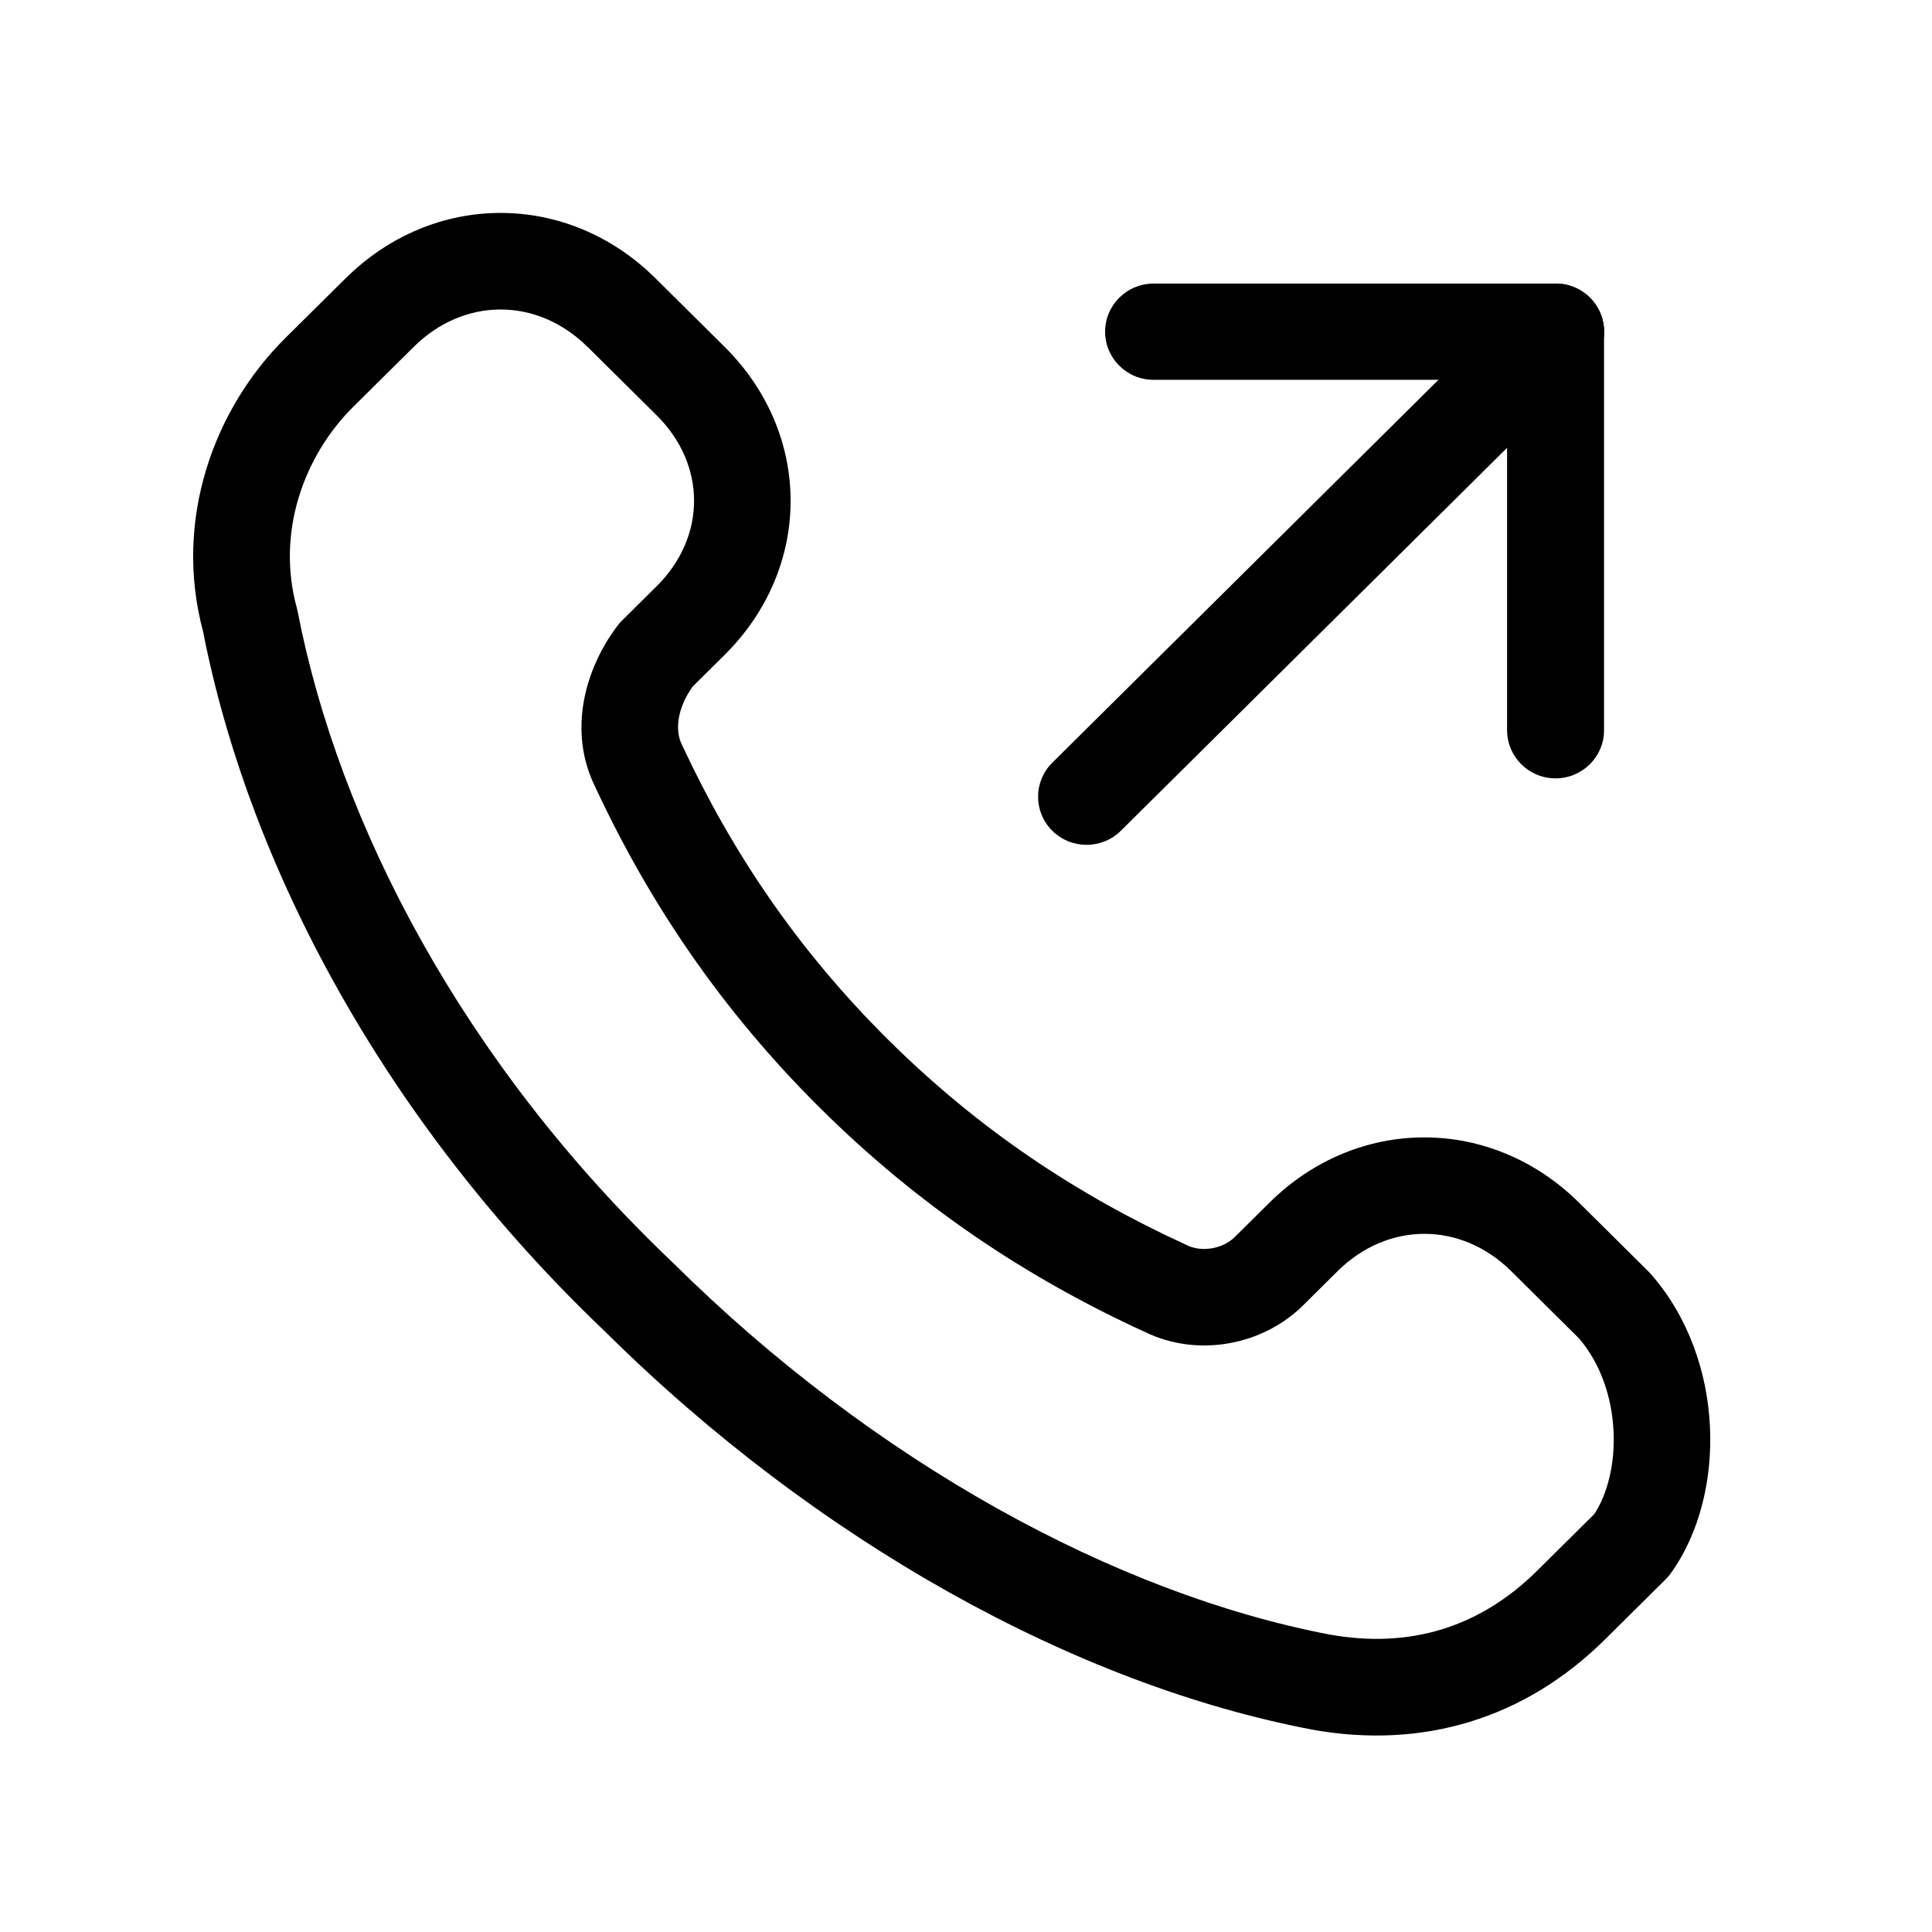
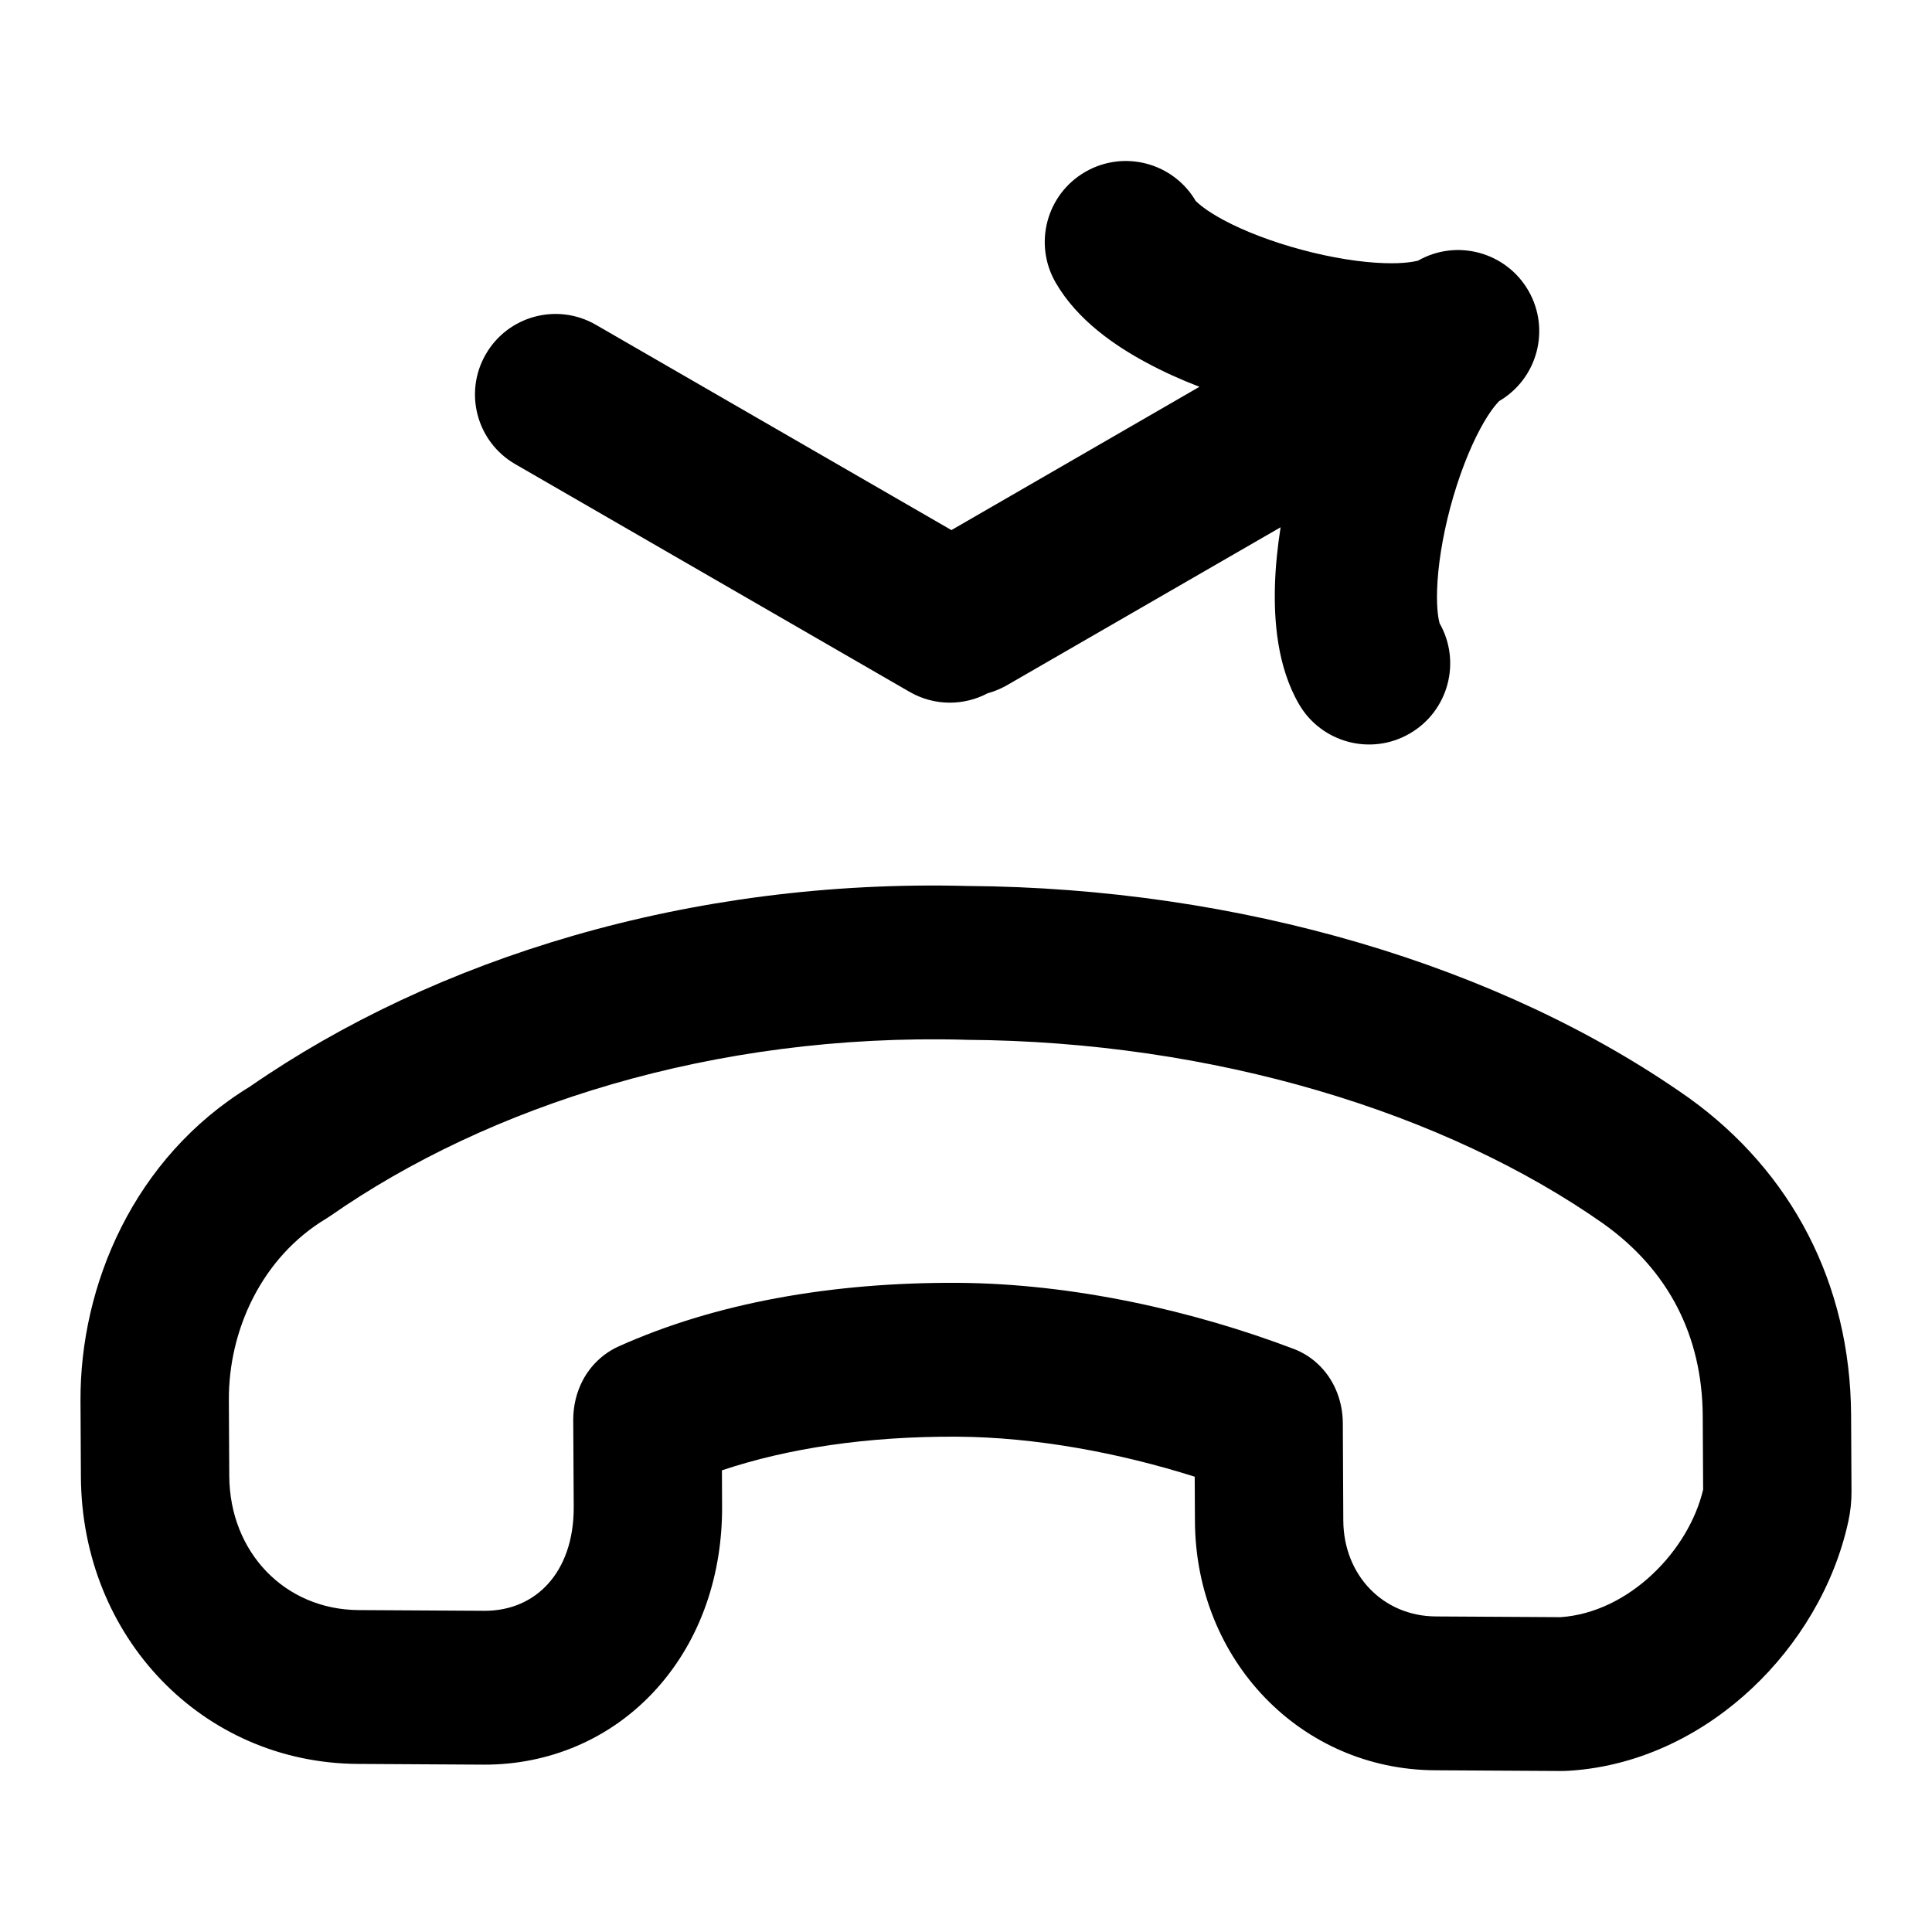
- <svg xmlns="http://www.w3.org/2000/svg" viewBox="0 0 32 32">
-   <path d="M26.333 4.931c0.314 0.311 0.314 0.815 0 1.127l-7.768 7.702c-0.314 0.311-0.823 0.311-1.136 0s-0.314-0.815 0-1.127l7.768-7.702c0.314-0.311 0.823-0.311 1.136 0z" />
-   <path d="M25.765 12.892c-0.444 0-0.803-0.357-0.803-0.797v-6.602c0-0.44 0.36-0.797 0.803-0.797s0.803 0.357 0.803 0.797v6.602c0 0.44-0.36 0.797-0.803 0.797z" />
-   <path d="M26.568 5.494c0 0.44-0.36 0.797-0.803 0.797h-6.658c-0.444 0-0.803-0.357-0.803-0.797s0.36-0.797 0.803-0.797h6.658c0.444 0 0.803 0.357 0.803 0.797z" />
-   <path d="M5.726 4.609c1.456-1.443 3.675-1.443 5.13 0l1.144 1.134c1.46 1.447 1.46 3.659 0 5.106l-0.528 0.523c-0.276 0.389-0.284 0.752-0.179 0.959 0.004 0.007 0.007 0.015 0.011 0.023 0.821 1.764 1.912 3.385 3.413 4.873s3.137 2.57 4.917 3.385c0.007 0.003 0.015 0.007 0.022 0.011 0.251 0.124 0.599 0.061 0.797-0.135l0.572-0.567c1.456-1.443 3.674-1.443 5.13 0l1.144 1.134c0.013 0.012 0.025 0.025 0.037 0.039 0.642 0.727 0.943 1.655 0.986 2.528 0.043 0.865-0.164 1.764-0.65 2.439-0.026 0.036-0.055 0.069-0.086 0.1l-1.001 0.992c-1.334 1.322-3.029 1.824-4.852 1.495l-0.008-0.002c-3.899-0.743-8.181-3.101-11.704-6.592-3.674-3.5-5.903-7.742-6.657-11.592-0.5-1.866 0.191-3.701 1.36-4.861l1.001-0.992zM9.73 5.745c-0.832-0.825-2.045-0.825-2.877 0l-1.001 0.992c-0.826 0.819-1.278 2.089-0.936 3.331 0.005 0.020 0.010 0.040 0.014 0.060 0.681 3.512 2.738 7.477 6.201 10.773l0.012 0.011c3.339 3.31 7.345 5.486 10.879 6.161 1.321 0.237 2.484-0.112 3.438-1.057l0.948-0.94c0.21-0.321 0.345-0.817 0.317-1.377-0.028-0.571-0.222-1.124-0.571-1.53l-1.123-1.114c-0.832-0.825-2.045-0.825-2.877 0l-0.572 0.567c-0.657 0.651-1.731 0.873-2.622 0.438-1.934-0.886-3.726-2.071-5.368-3.699s-2.838-3.406-3.732-5.324c-0.455-0.917-0.181-1.947 0.368-2.674 0.023-0.030 0.048-0.059 0.075-0.085l0.572-0.567c0.828-0.821 0.828-2.012 0-2.833l-1.144-1.134z" />
+ <svg xmlns="http://www.w3.org/2000/svg" viewBox="0 0 24 24">
+   <path fill-rule="evenodd" clip-rule="evenodd" d="M16.135 8.745C16.413 9.226 17.029 9.392 17.511 9.113C17.993 8.835 18.158 8.219 17.88 7.737C17.884 7.745 17.884 7.744 17.881 7.734C17.873 7.702 17.844 7.581 17.852 7.33C17.861 7.034 17.918 6.671 18.017 6.3C18.117 5.928 18.249 5.585 18.389 5.325C18.508 5.103 18.594 5.014 18.616 4.99C18.624 4.982 18.624 4.981 18.617 4.986C19.099 4.708 19.264 4.092 18.986 3.61C18.707 3.128 18.091 2.963 17.61 3.241C17.617 3.237 17.616 3.237 17.606 3.24C17.574 3.247 17.453 3.277 17.202 3.269C16.907 3.26 16.544 3.203 16.172 3.103C15.801 3.004 15.457 2.872 15.197 2.732C14.976 2.613 14.886 2.527 14.862 2.504C14.854 2.497 14.854 2.496 14.858 2.504C14.58 2.022 13.964 1.857 13.482 2.135C13 2.413 12.835 3.029 13.114 3.511C13.383 3.977 13.853 4.297 14.244 4.506C14.449 4.617 14.671 4.717 14.9 4.805L11.819 6.585L7.401 4.034C6.922 3.758 6.311 3.922 6.035 4.4C5.758 4.878 5.922 5.49 6.401 5.766L11.3 8.595C11.609 8.773 11.975 8.768 12.269 8.612C12.352 8.589 12.433 8.556 12.511 8.511L15.908 6.55C15.87 6.793 15.845 7.035 15.838 7.268C15.825 7.711 15.866 8.279 16.135 8.745ZM4.444 21.912C2.519 21.9 1.016 20.342 1.005 18.346L1 17.404C0.992 15.966 1.663 14.378 3.103 13.499C5.396 11.912 8.556 10.915 12.021 11.006C15.393 11.029 18.643 11.99 20.973 13.634L20.986 13.643C22.256 14.559 22.986 15.943 22.995 17.579L23 18.522C23.001 18.648 22.988 18.774 22.961 18.898C22.784 19.711 22.333 20.438 21.767 20.97C21.197 21.507 20.411 21.939 19.491 21.997C19.456 21.999 19.42 22 19.384 22L17.825 21.991C16.16 21.981 14.854 20.626 14.844 18.9L14.841 18.344C13.901 18.047 12.863 17.853 11.892 17.847C10.775 17.841 9.786 17.991 8.968 18.265L8.97 18.709C8.975 19.541 8.716 20.358 8.154 20.981C7.588 21.608 6.81 21.926 6.003 21.921L4.444 21.912ZM2.848 18.336C2.854 19.284 3.539 19.995 4.454 20.001L6.013 20.01C6.343 20.012 6.617 19.887 6.809 19.674C7.002 19.461 7.129 19.139 7.127 18.719L7.121 17.642C7.12 17.467 7.161 17.295 7.241 17.144C7.34 16.958 7.495 16.812 7.682 16.727C8.88 16.187 10.332 15.927 11.902 15.936C13.336 15.945 14.83 16.285 16.072 16.757C16.32 16.851 16.517 17.052 16.613 17.308C16.654 17.416 16.68 17.541 16.681 17.676L16.687 18.889C16.691 19.568 17.181 20.076 17.836 20.08L19.387 20.089C19.807 20.06 20.208 19.857 20.528 19.555C20.844 19.258 21.069 18.877 21.157 18.504L21.152 17.59C21.146 16.592 20.725 15.783 19.934 15.213L19.932 15.211C17.955 13.818 15.077 12.936 12.001 12.917L11.983 12.916C8.857 12.833 6.064 13.74 4.106 15.103C4.089 15.115 4.071 15.126 4.054 15.137C3.248 15.62 2.838 16.529 2.843 17.393L2.848 18.336Z" />
</svg>
